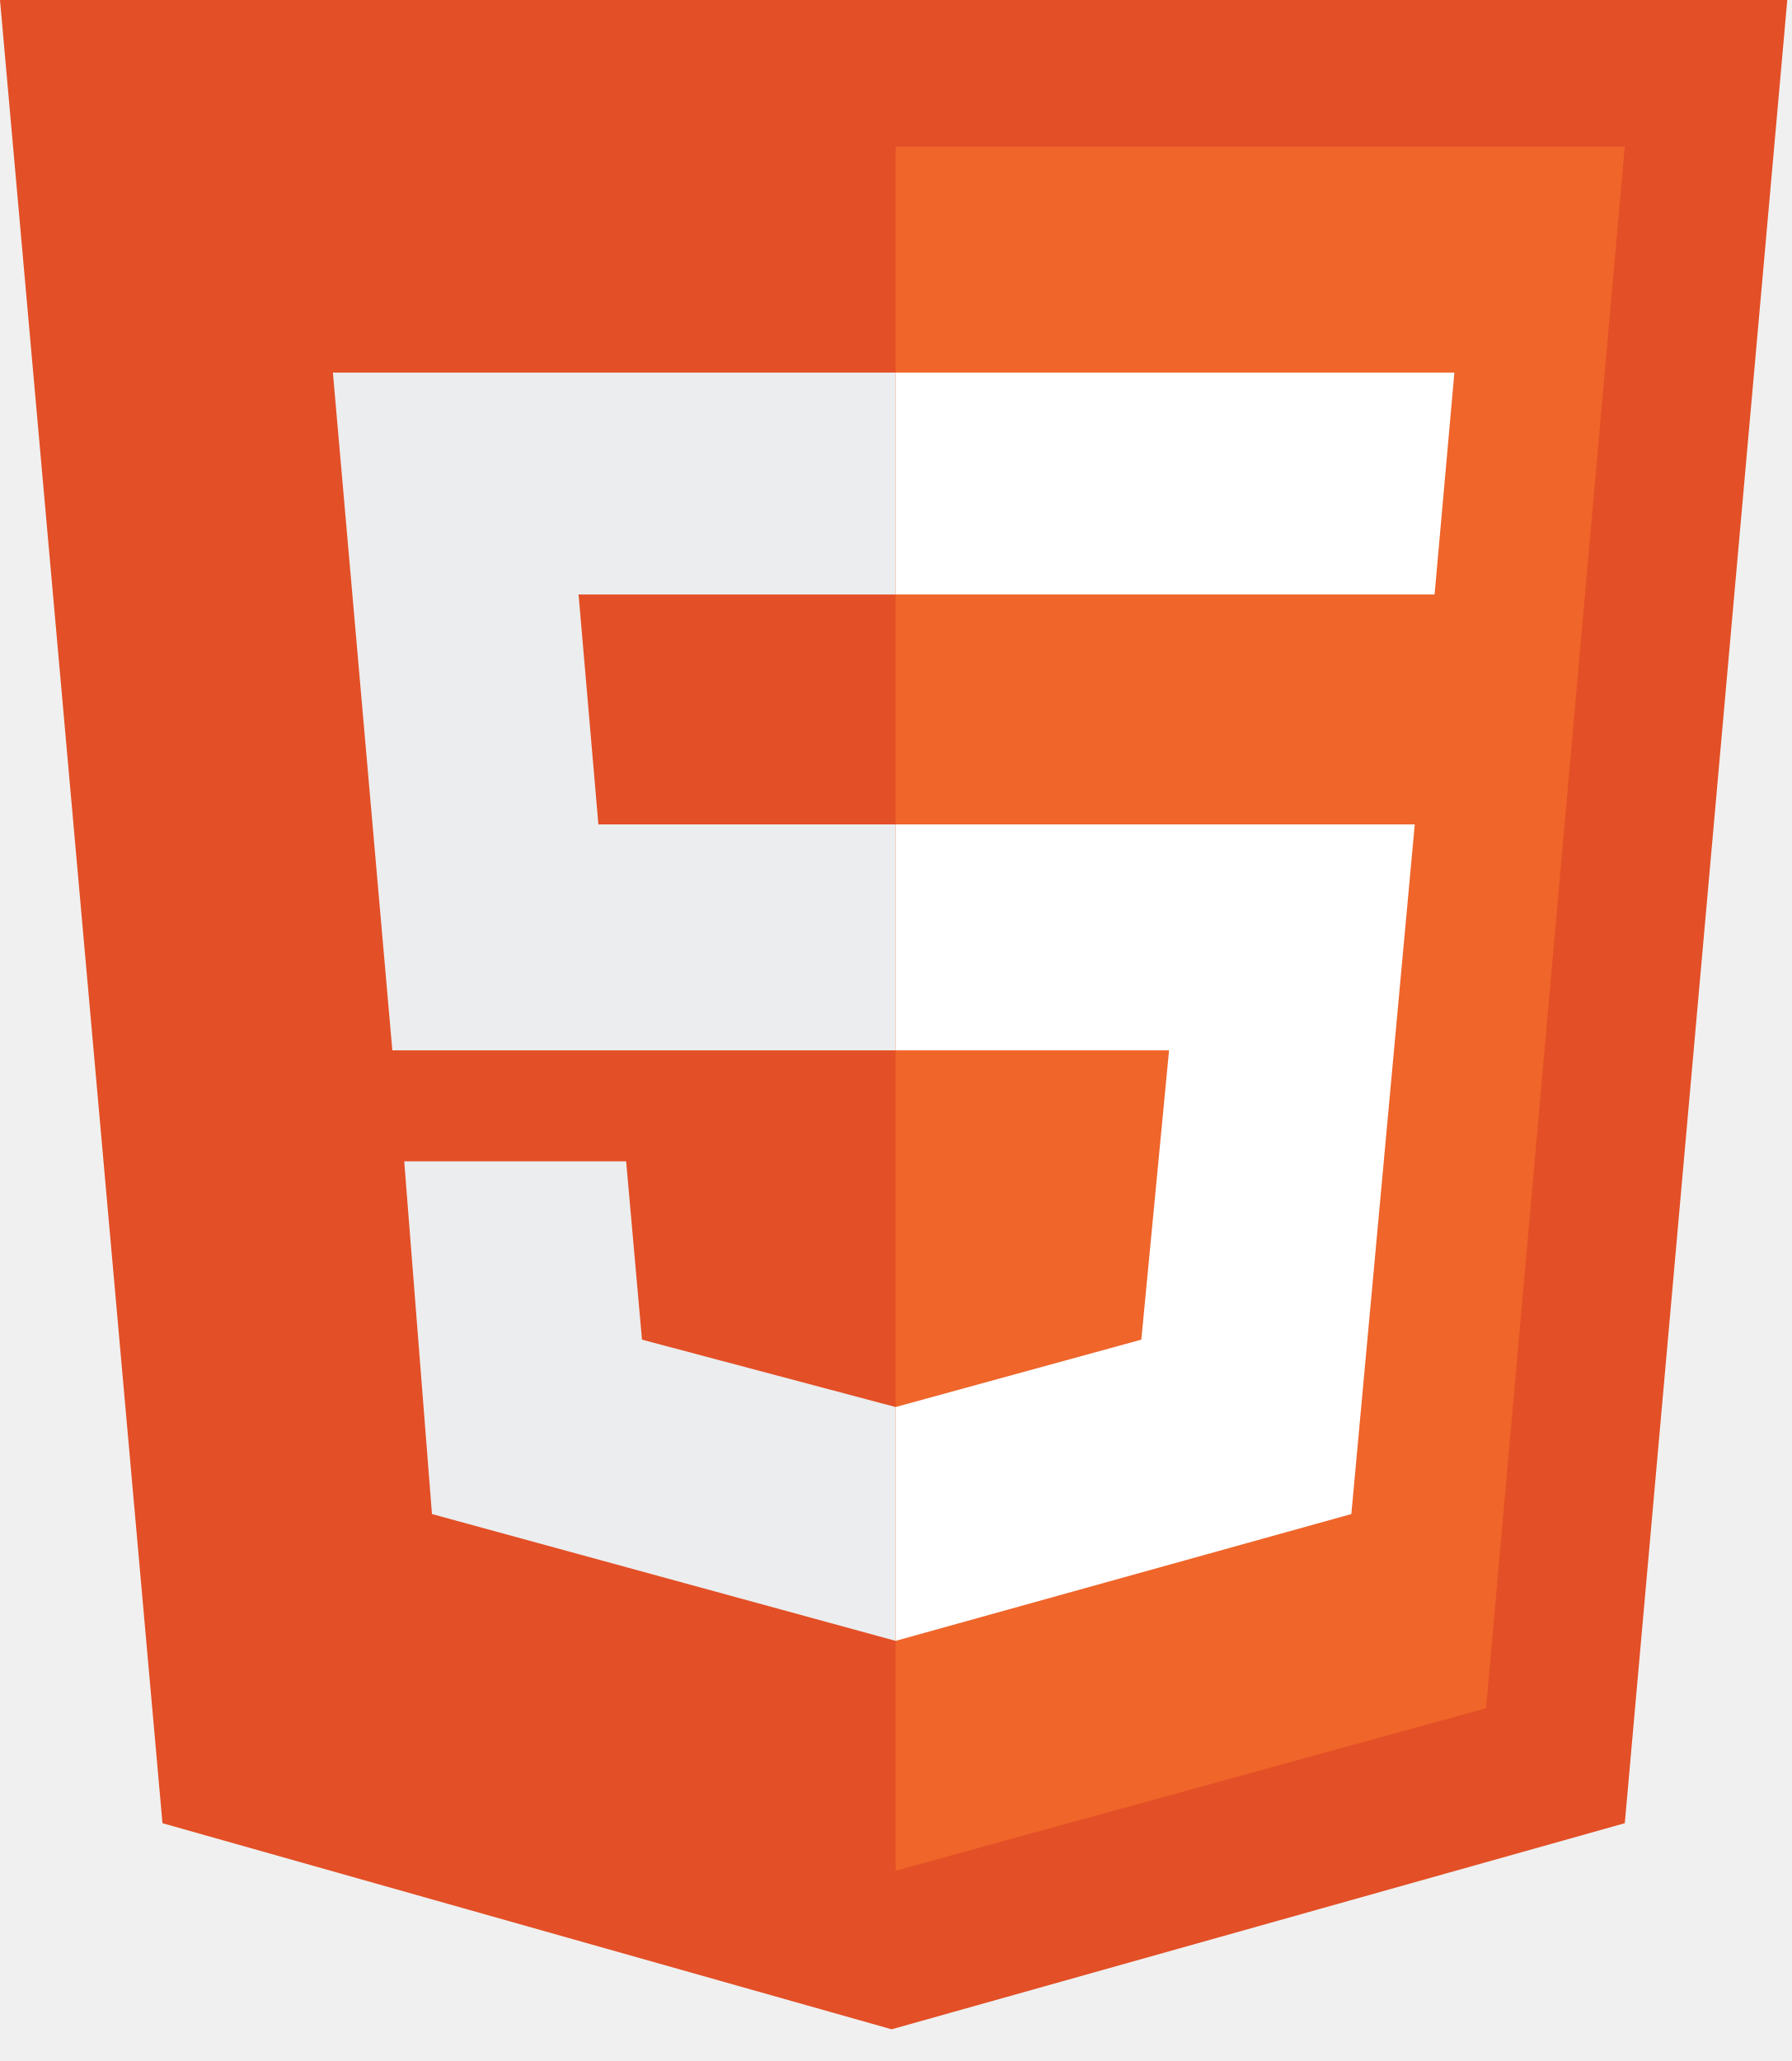
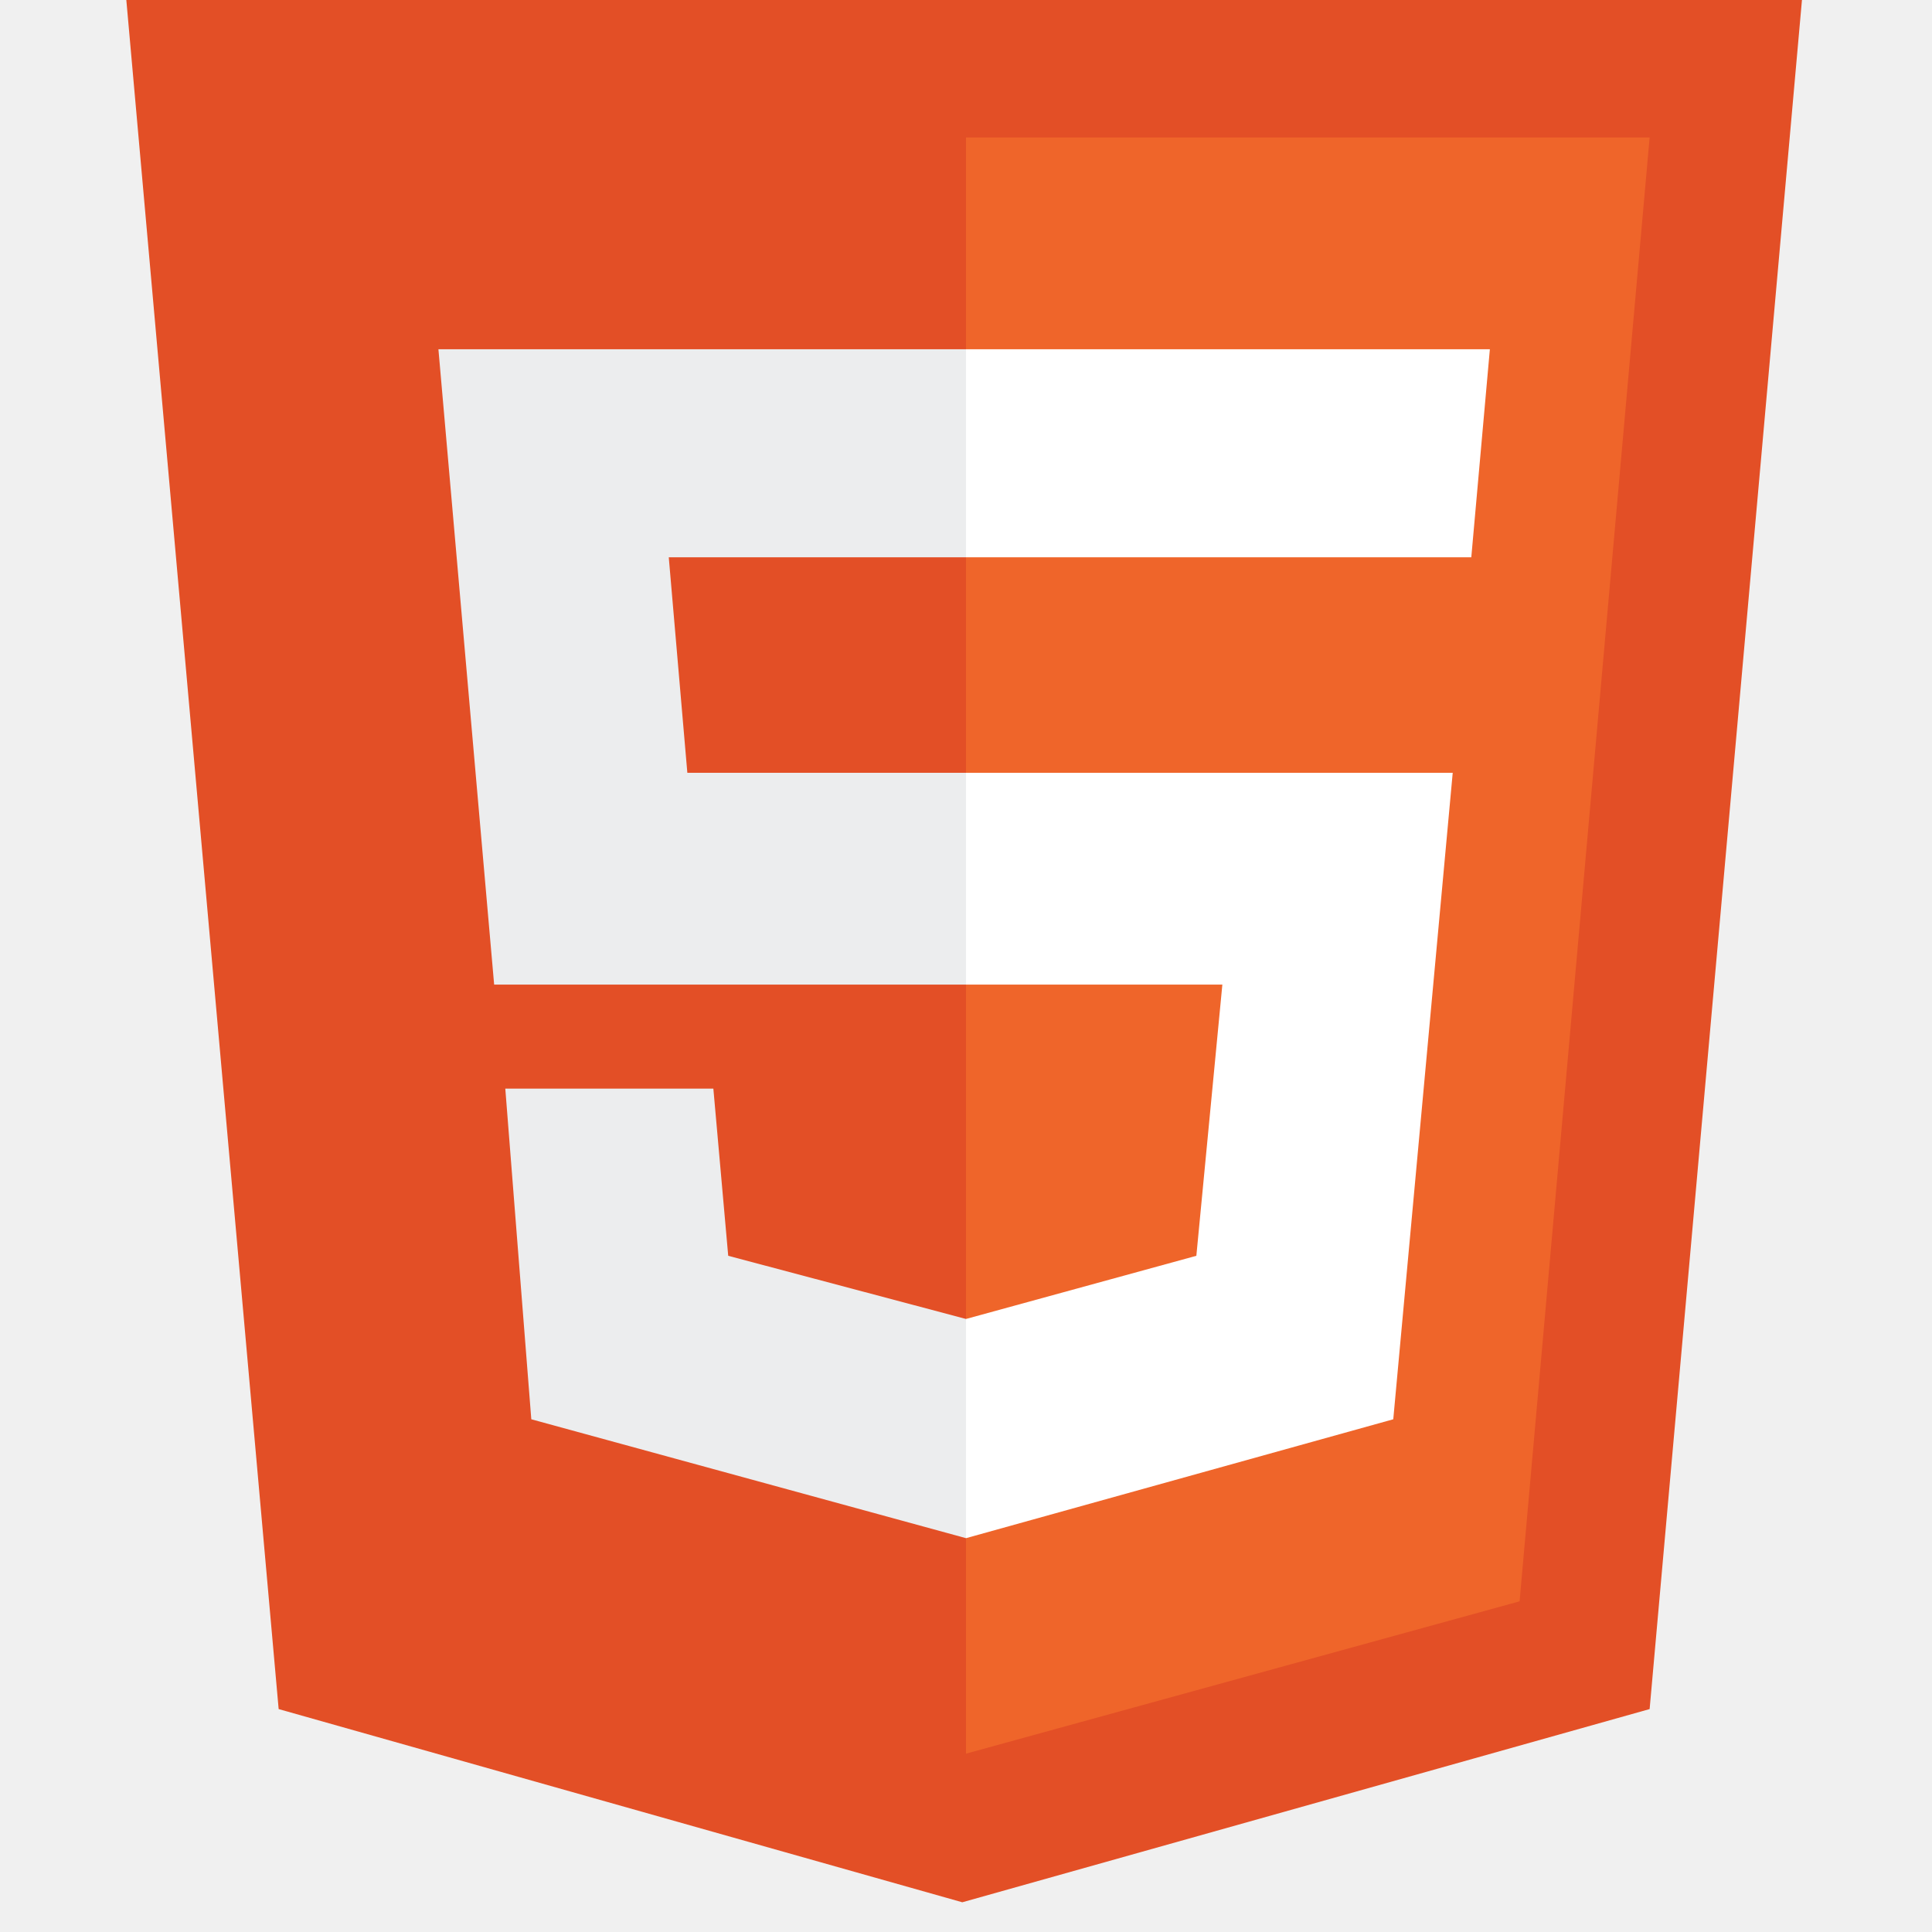
- <svg xmlns="http://www.w3.org/2000/svg" viewBox="0 0 452 520">
+ <svg xmlns="http://www.w3.org/2000/svg" viewBox="0 0 452 520" width="58" height="58">
  <path fill="#e34f26" d="M41 460L0 0h451l-41 460-185 52" />
  <path fill="#ef652a" d="M226 472l149-41 35-394H226" />
  <path fill="#ecedee" d="M226 208h-75l-5-58h80V94H84l15 171h127zm0 147l-64-17-4-45h-56l7 89 117 32z" />
  <path fill="#fff" d="M226 265h69l-7 73-62 17v59l115-32 16-174H226zm0-171v56h136l5-56z" />
</svg>
